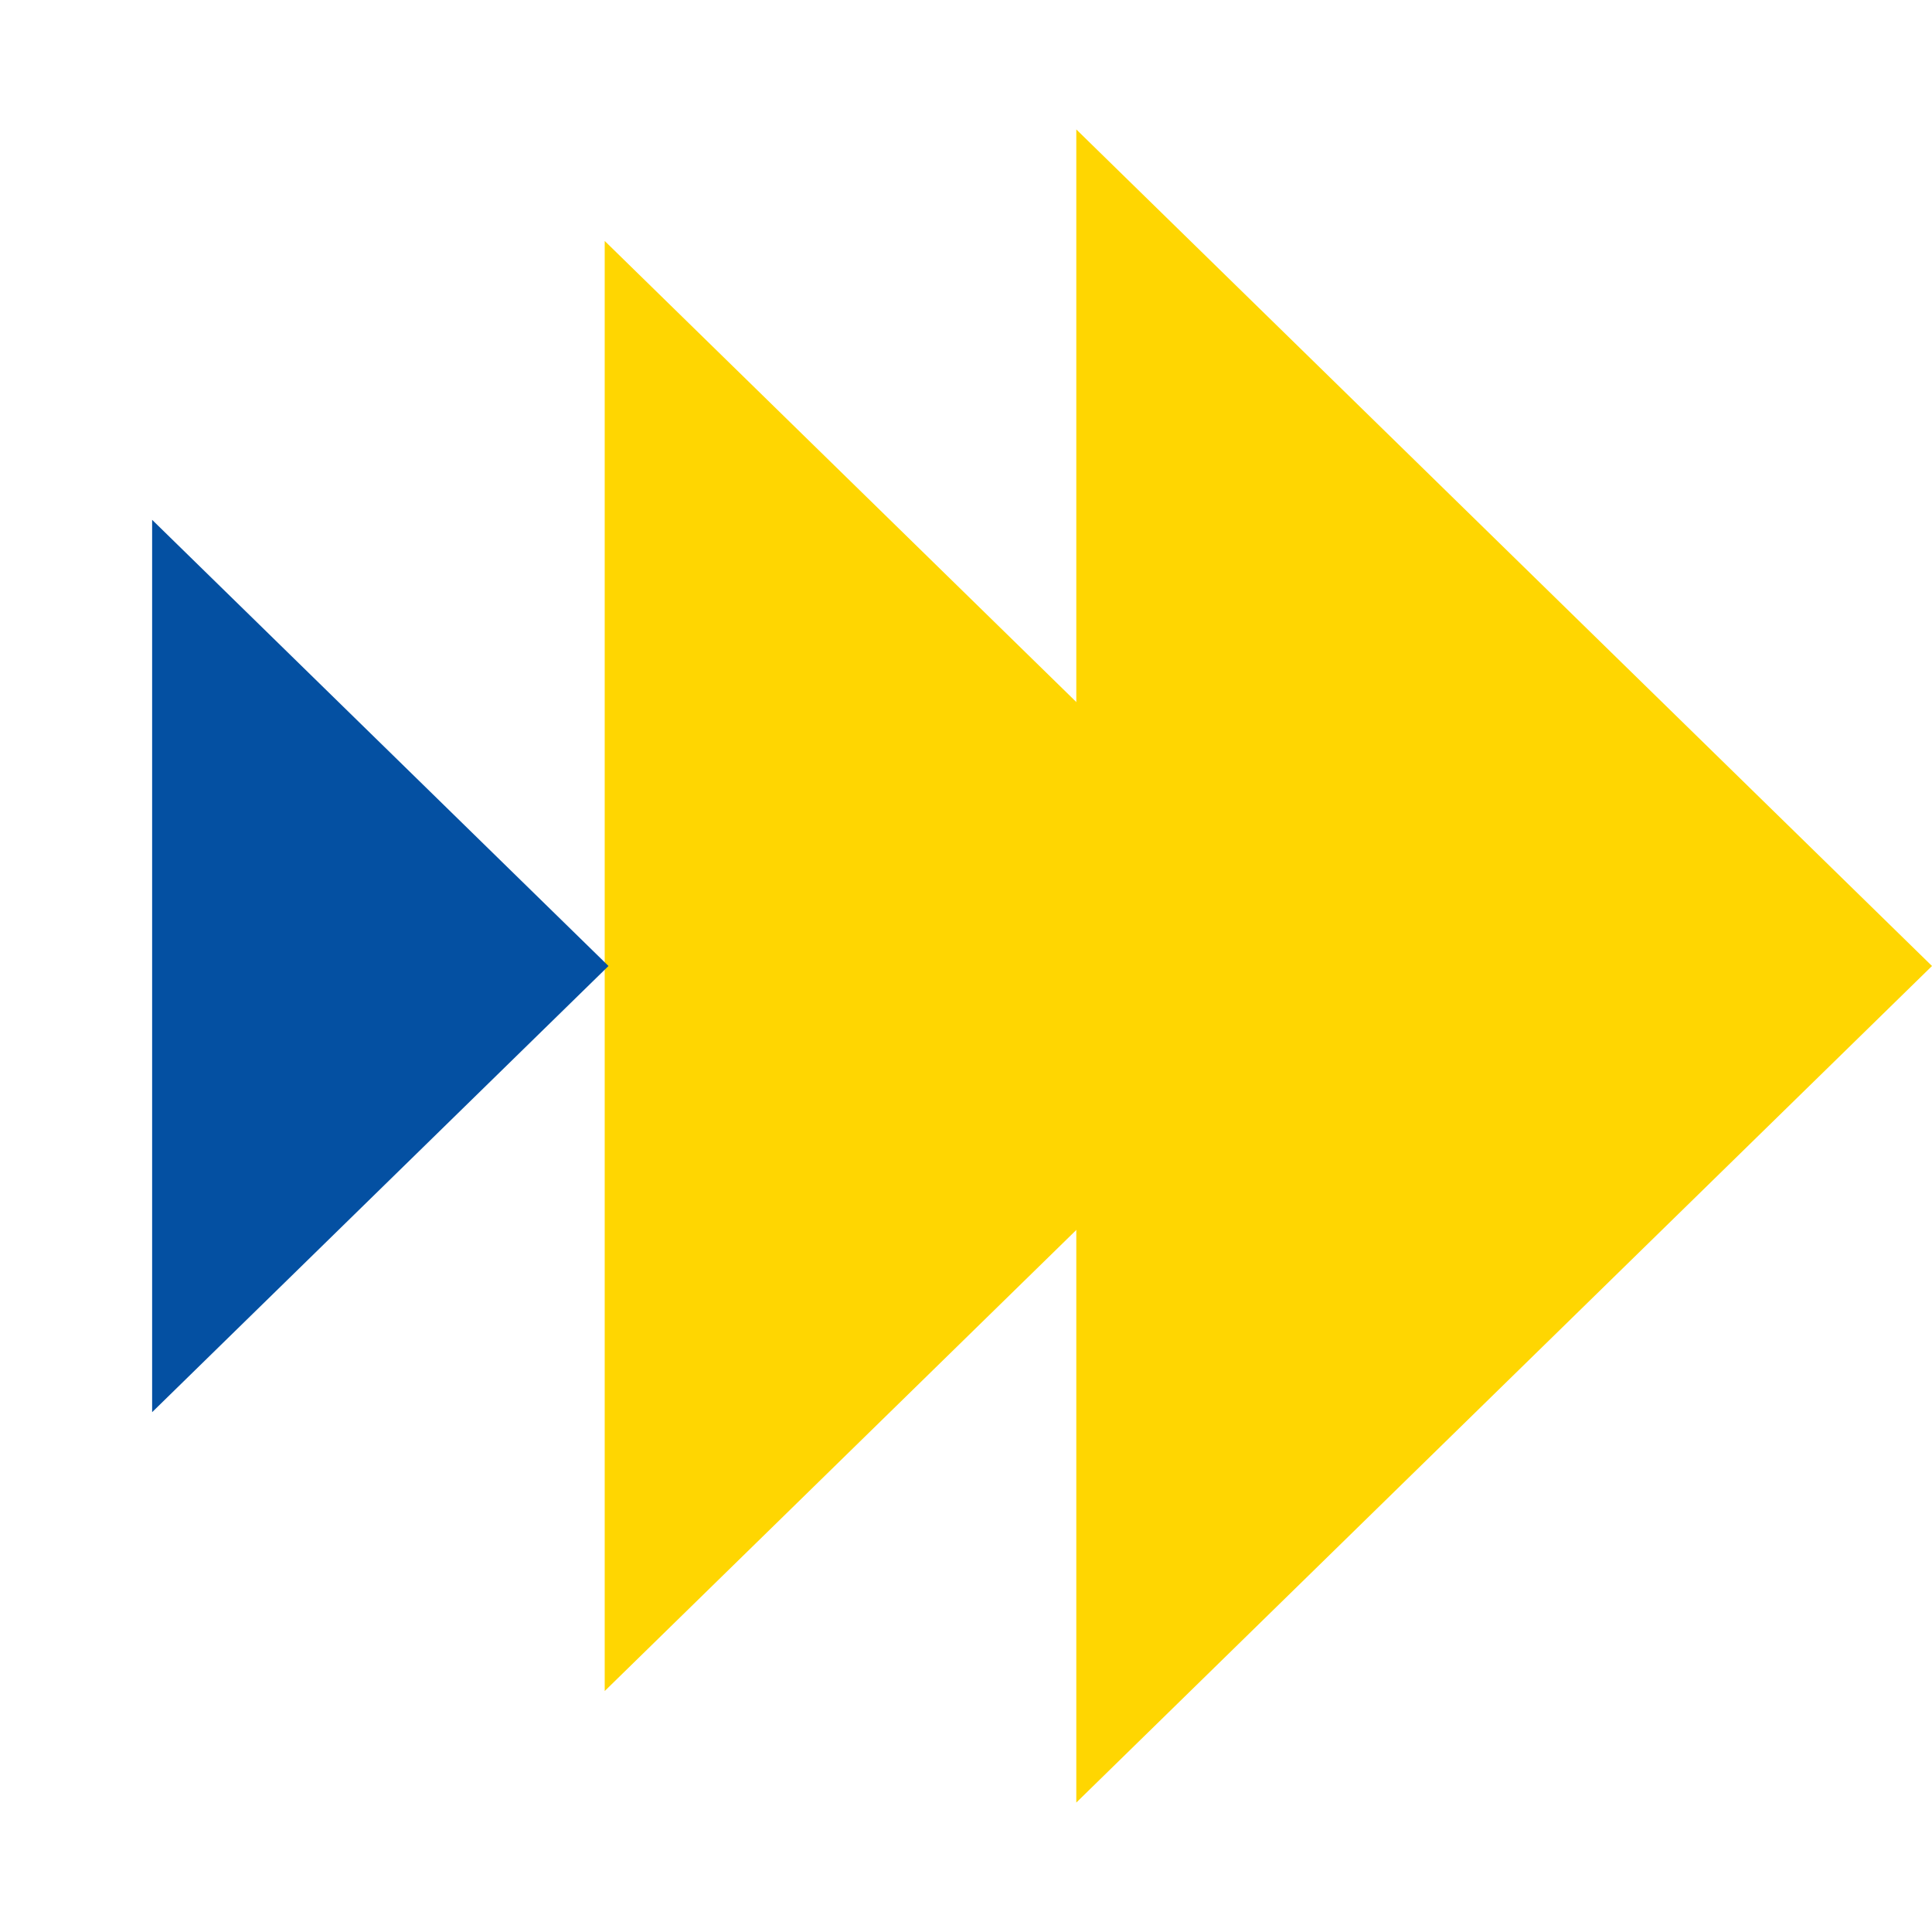
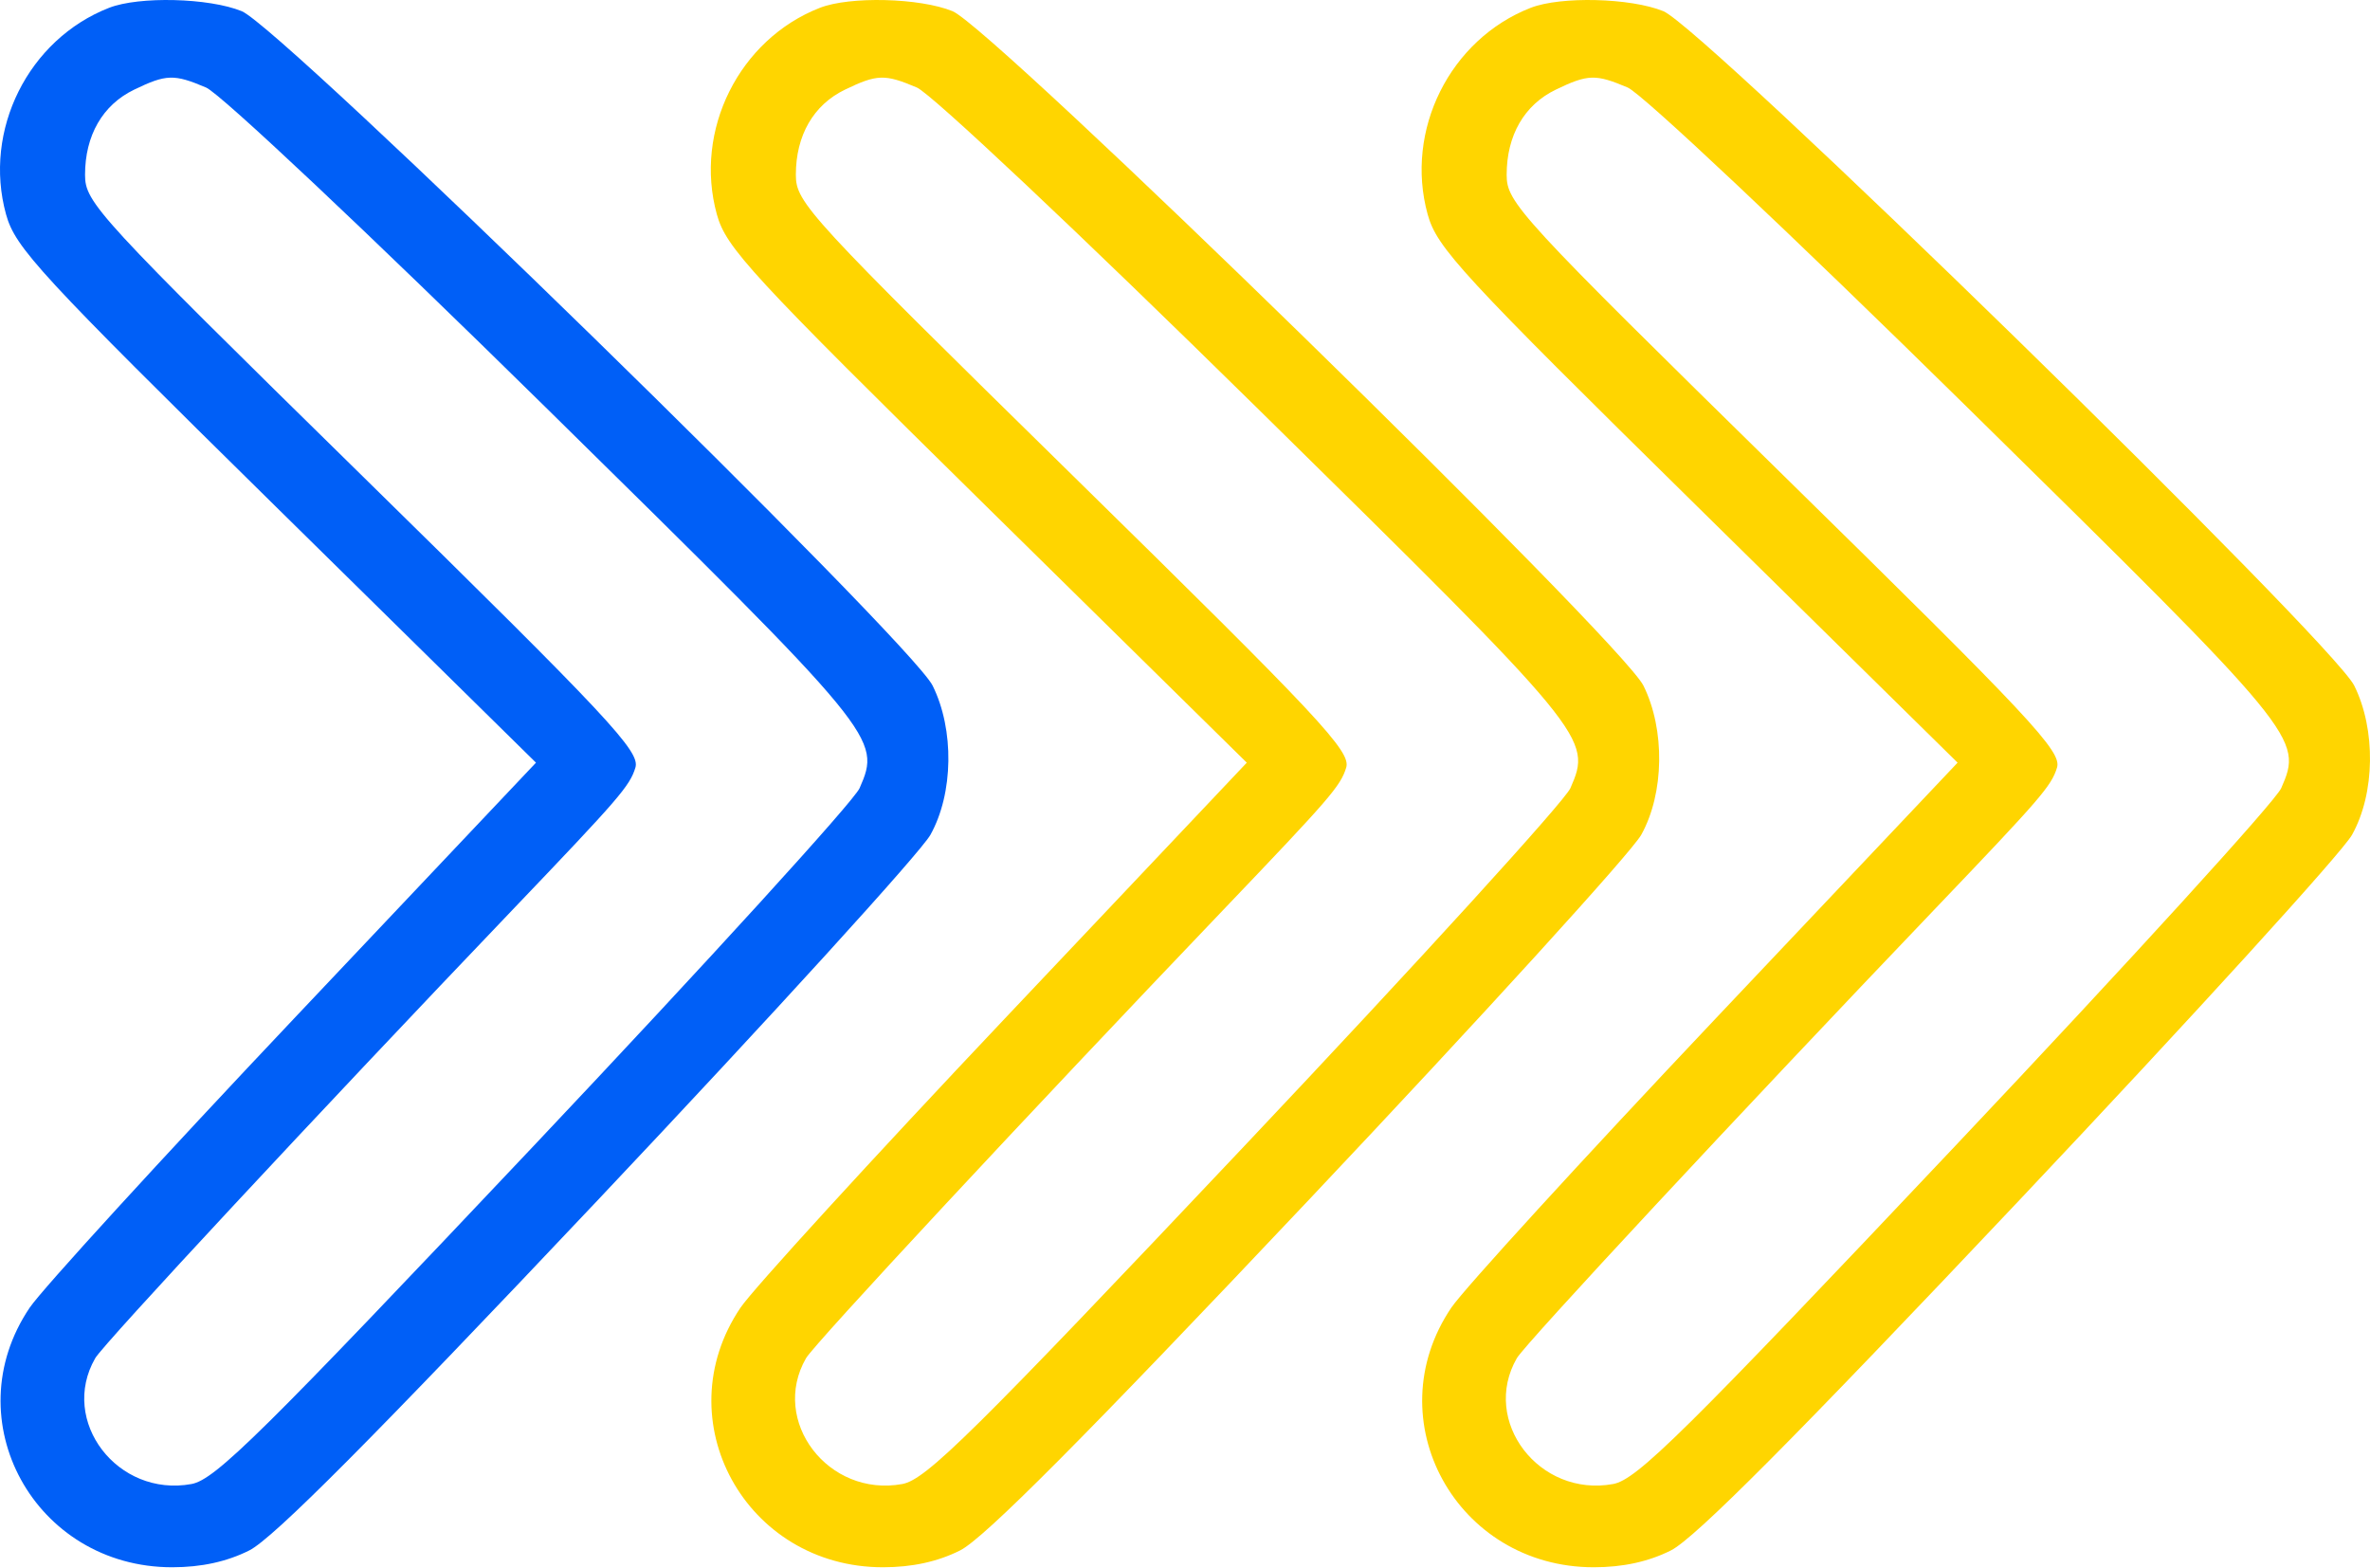
- <svg xmlns="http://www.w3.org/2000/svg" width="100" height="100" viewBox="0 0 100 100" fill="none">
-   <path d="M69.685 50L31.299 87.528L31.299 12.472L69.685 50Z" fill="#FFD601" />
-   <path d="M31.496 50L7.874 73.094L7.874 26.906L31.496 50Z" fill="#0450A2" />
-   <path d="M100 50L55.709 93.301V6.699L100 50Z" fill="#FFD601" />
+ <svg xmlns="http://www.w3.org/2000/svg" width="310" height="205" viewBox="0 0 310 205" fill="none">
+   <path fill-rule="evenodd" clip-rule="evenodd" d="M107.238 1.024C96.673 5.15 90.736 17.05 93.764 28.033C94.973 32.416 98.109 35.813 129.086 66.301L163.081 99.758L131.448 133.21C114.049 151.608 98.482 168.637 96.855 171.05C86.944 185.742 97.516 205 115.493 205C119.304 205 122.645 204.27 125.582 202.797C128.715 201.225 141.768 188.104 171.16 156.983C193.813 132.998 213.397 111.492 214.678 109.192C217.695 103.777 217.818 95.434 214.964 89.682C212.09 83.89 129.833 3.592 124.59 1.461C120.303 -0.282 111.169 -0.512 107.238 1.024ZM119.929 11.448C121.809 12.246 141.167 30.476 164.337 53.267C207.951 96.169 208.271 96.557 205.41 103.095C204.667 104.791 185.513 125.814 162.844 149.814C127.201 187.55 121.141 193.539 118.025 194.111C108.354 195.887 100.696 185.881 105.43 177.654C106.512 175.776 134.678 145.511 160.006 119.014C173.996 104.378 175.344 102.819 176.084 100.408C176.735 98.291 172.717 93.999 140.458 62.344C105.602 28.142 104.099 26.51 104.099 22.861C104.099 17.71 106.404 13.714 110.519 11.729C114.734 9.696 115.732 9.666 119.929 11.448Z" fill="#FFD500" />
+   <path fill-rule="evenodd" clip-rule="evenodd" d="M200.212 1.024C189.647 5.15 183.711 17.05 186.739 28.033C187.947 32.416 191.084 35.813 222.061 66.301L256.056 99.758L224.422 133.21C207.024 151.608 191.457 168.637 189.83 171.05C179.918 185.742 190.491 205 208.468 205C212.279 205 215.62 204.27 218.556 202.797C221.69 201.225 234.743 188.104 264.135 156.983C286.788 132.998 306.371 111.492 307.653 109.192C310.67 103.777 310.792 95.434 307.939 89.682C305.065 83.89 222.808 3.592 217.565 1.461C213.278 -0.282 204.143 -0.512 200.212 1.024ZM212.904 11.448C214.784 12.246 234.142 30.476 257.311 53.267C300.926 96.169 301.246 96.557 298.385 103.095C297.642 104.791 278.488 125.814 255.819 149.814C220.175 187.55 214.116 193.539 211 194.111C201.329 195.887 193.671 185.881 198.404 177.654C199.487 175.776 227.652 145.511 252.98 119.014C266.971 104.378 268.318 102.819 269.059 100.408C269.71 98.291 265.692 93.999 233.432 62.344C198.576 28.142 197.074 26.51 197.074 22.861C197.074 17.71 199.378 13.714 203.494 11.729C207.709 9.696 208.706 9.666 212.904 11.448Z" fill="#FFD500" />
+   <path fill-rule="evenodd" clip-rule="evenodd" d="M14.263 1.024C3.698 5.15 -2.239 17.05 0.789 28.033C1.998 32.416 5.135 35.813 36.111 66.301L70.107 99.758L38.473 133.21C21.075 151.608 5.508 168.637 3.88 171.05C-6.031 185.742 4.541 205 22.519 205C26.33 205 29.67 204.27 32.607 202.797C35.741 201.225 48.794 188.104 78.185 156.983C100.839 132.998 120.422 111.492 121.703 109.192C124.721 103.777 124.843 95.434 121.989 89.682C119.116 83.89 36.858 3.592 31.616 1.461C27.328 -0.282 18.194 -0.512 14.263 1.024ZM26.954 11.448C28.834 12.246 48.193 30.476 71.362 53.267C114.976 96.169 115.296 96.557 112.435 103.095C111.693 104.791 92.538 125.814 69.869 149.814C34.226 187.55 28.166 193.539 25.05 194.111C15.38 195.887 7.721 185.881 12.455 177.654C13.538 175.776 41.703 145.511 67.031 119.014C81.022 104.378 82.369 102.819 83.11 100.408C83.76 98.291 79.742 93.999 47.483 62.344C12.627 28.142 11.124 26.51 11.124 22.861C11.124 17.71 13.429 13.714 17.544 11.729C21.759 9.696 22.757 9.666 26.954 11.448Z" fill="#005FF7" />
</svg>
